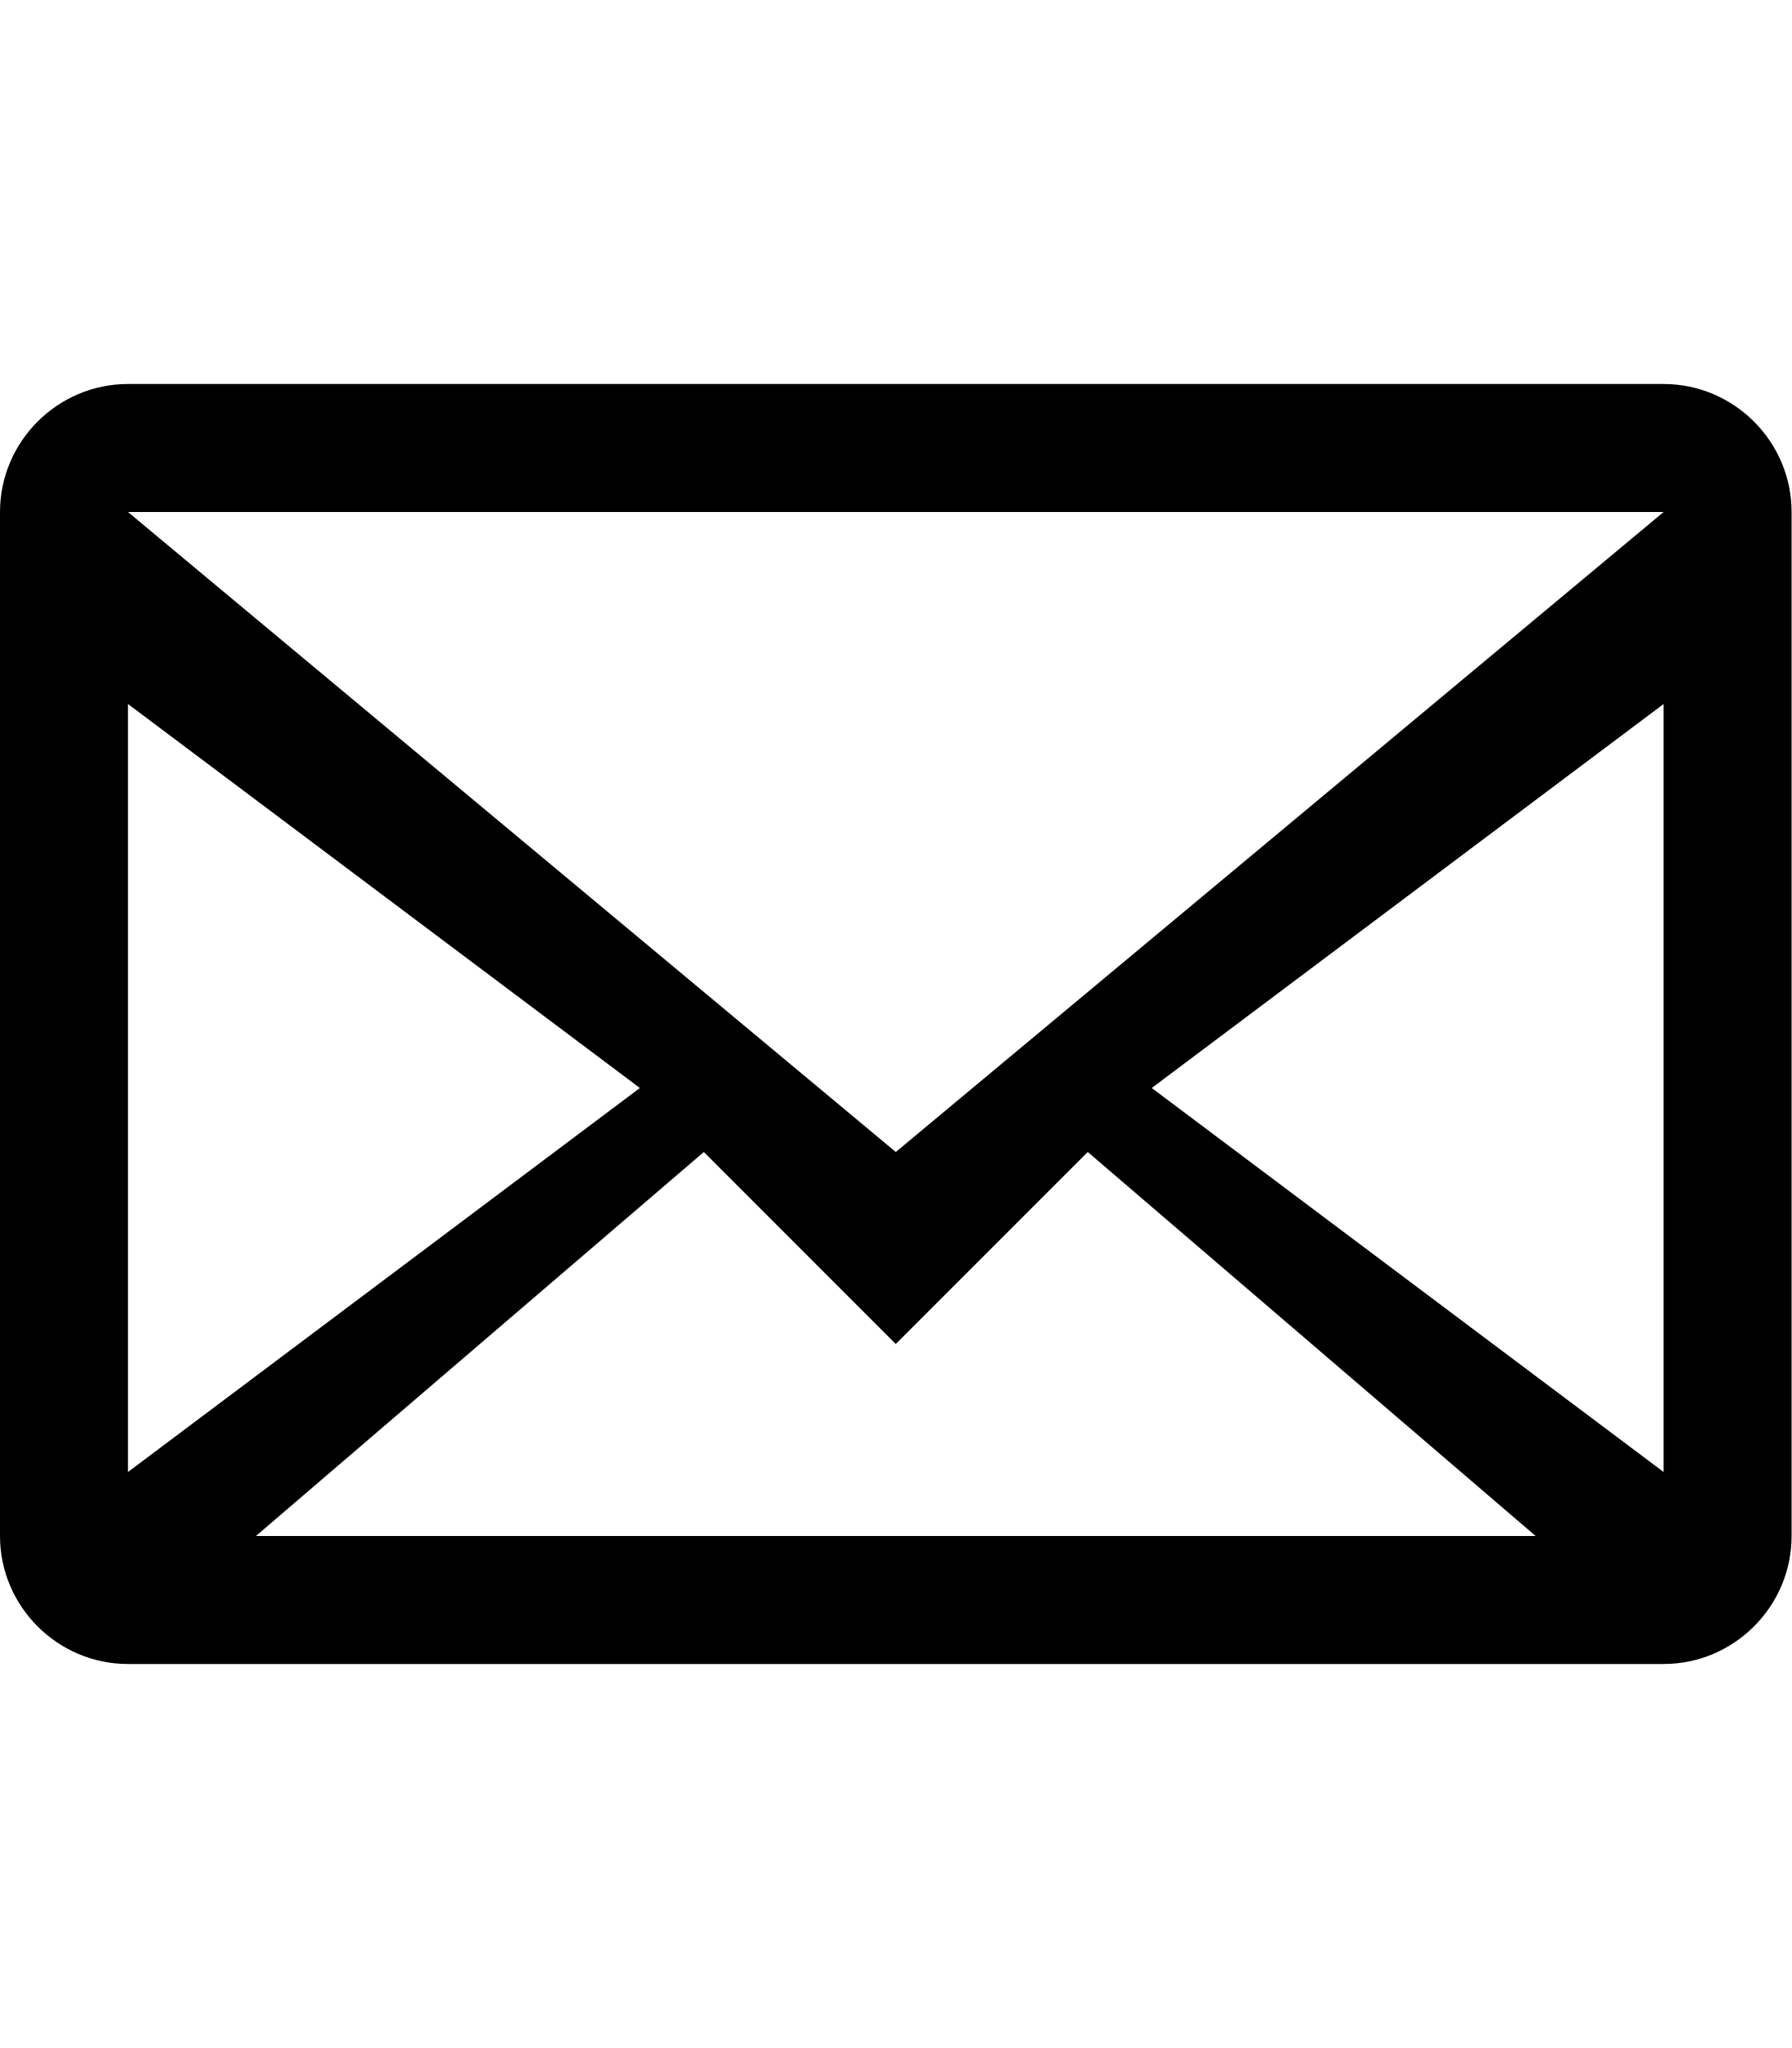
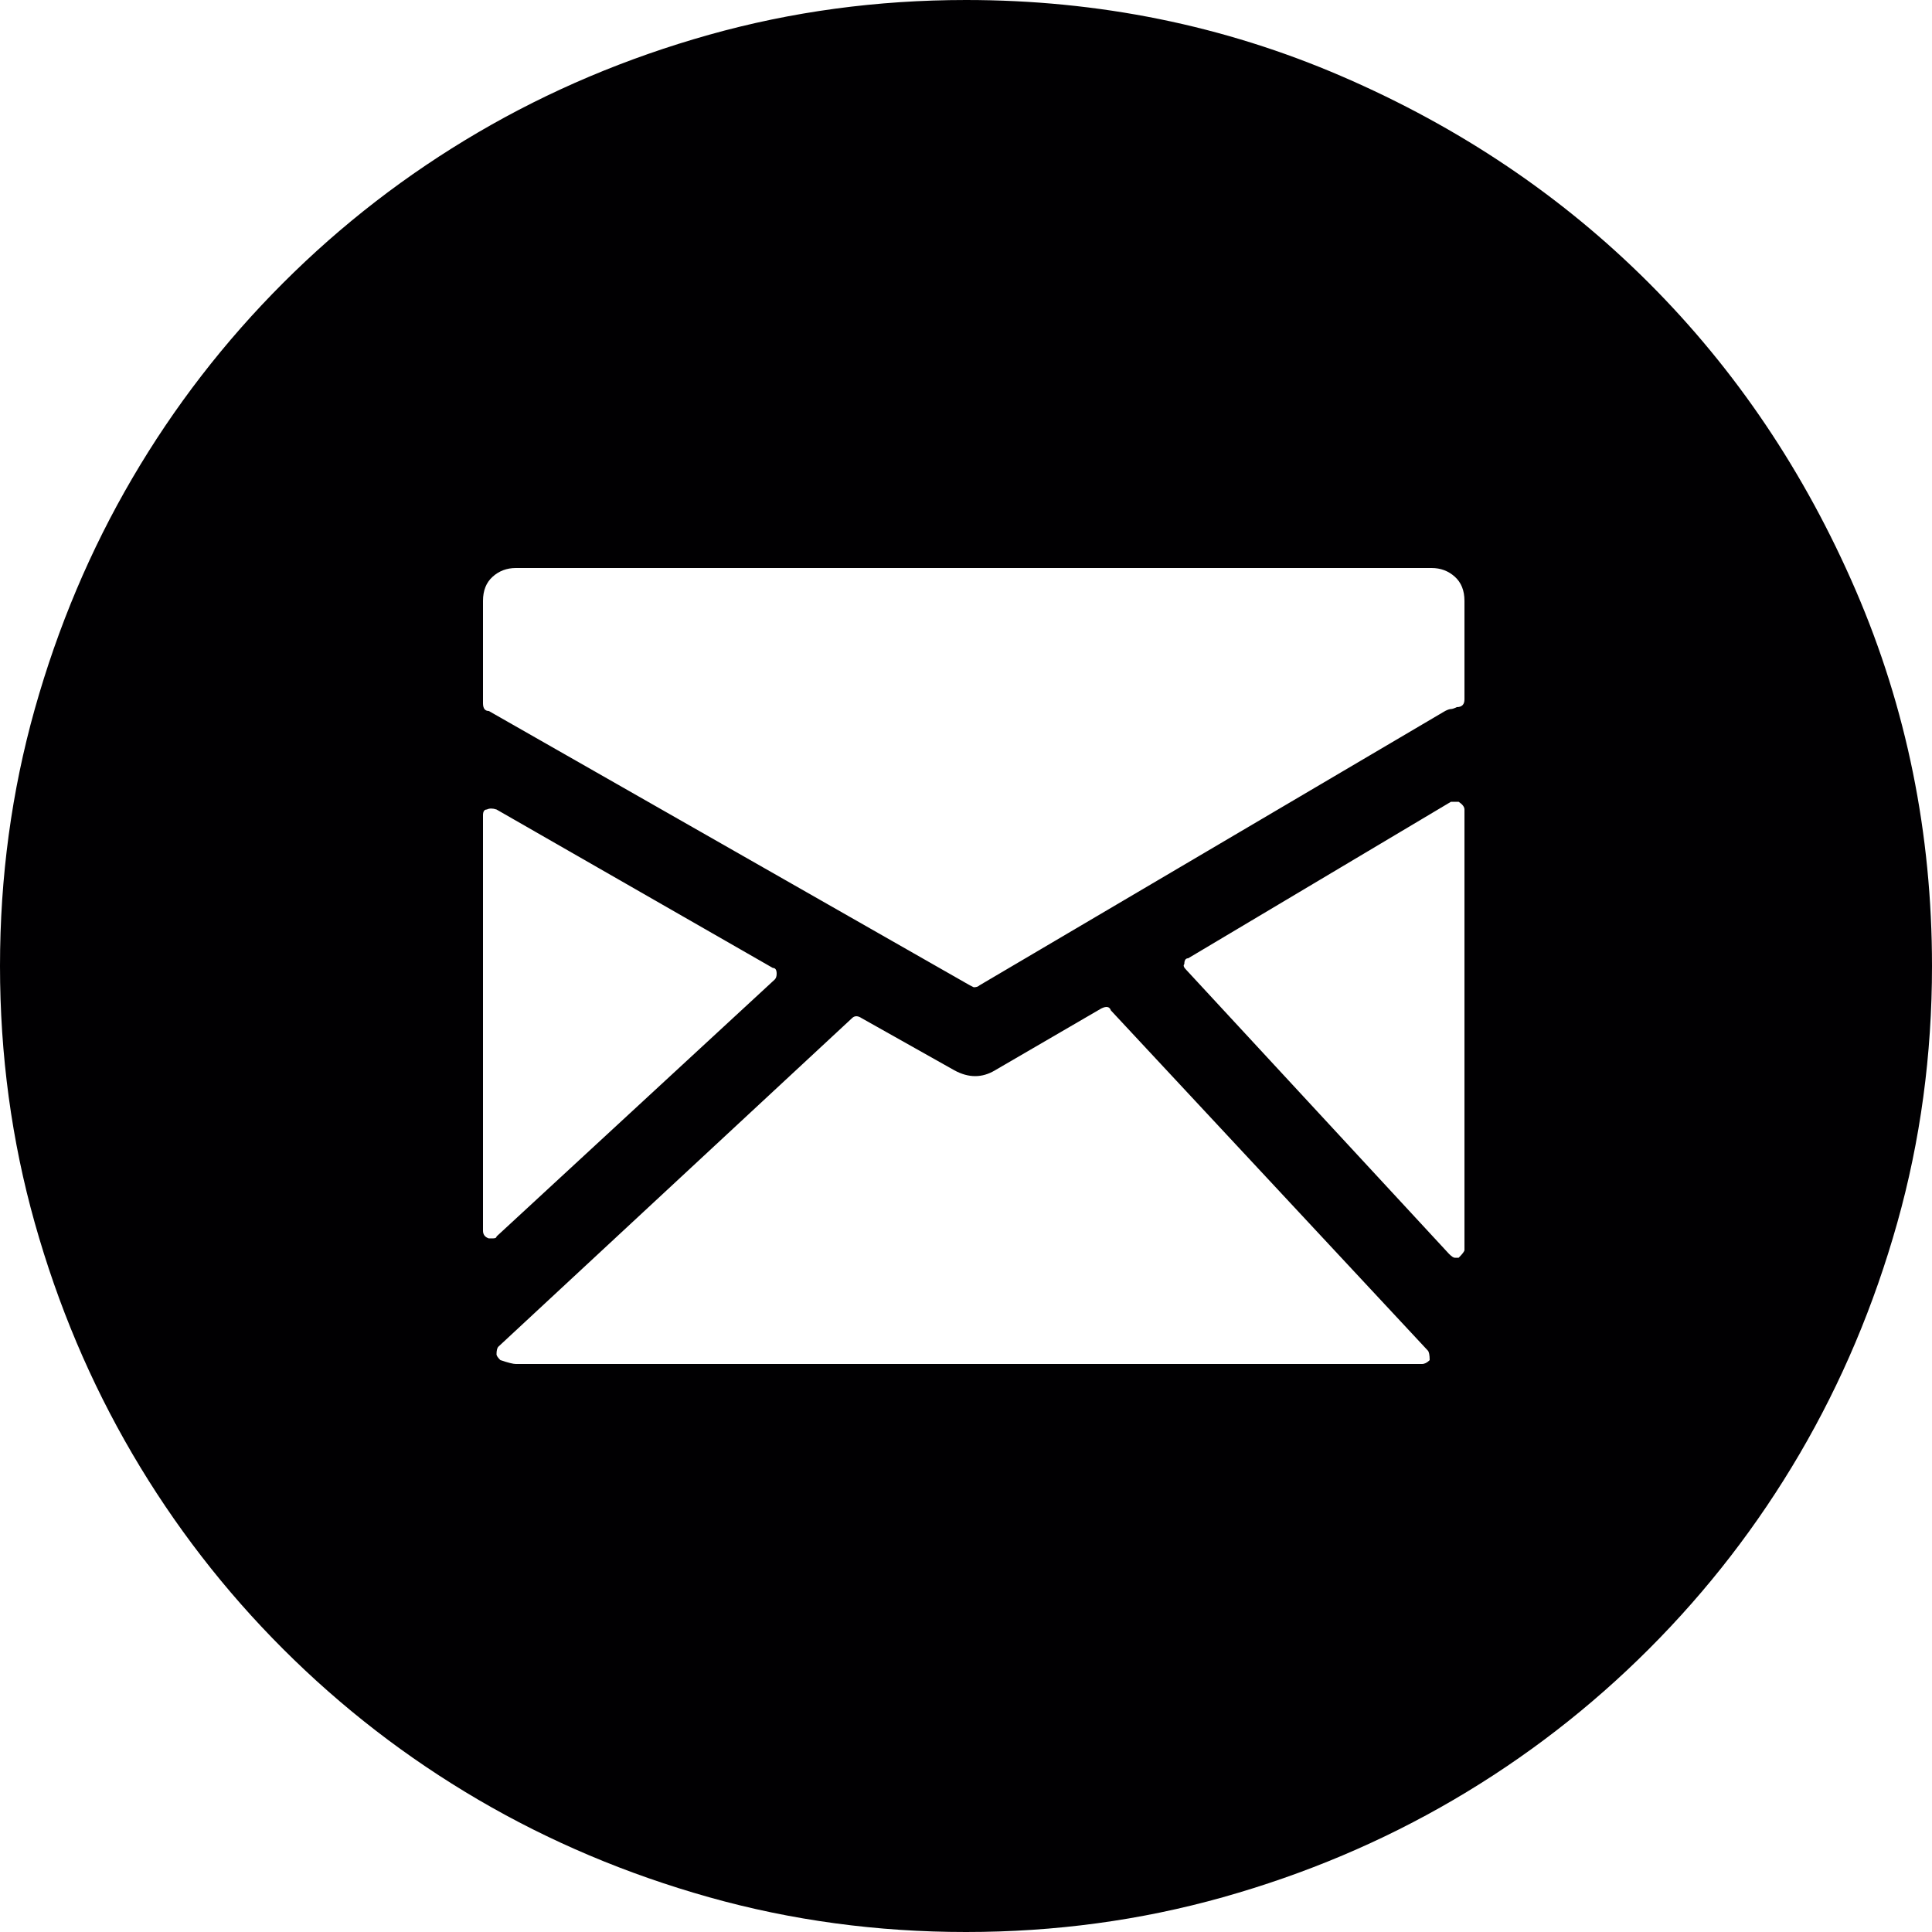
- <svg xmlns="http://www.w3.org/2000/svg" width="14" height="16" viewBox="0 0 14 16">
-   <path fill-rule="evenodd" d="M0 4v8c0 .55.45 1 1 1h12c.55 0 1-.45 1-1V4c0-.55-.45-1-1-1H1c-.55 0-1 .45-1 1zm13 0L7 9 1 4h12zM1 5.5l4 3-4 3v-6zM2 12l3.5-3L7 10.5 8.5 9l3.5 3H2zm11-.5l-4-3 4-3v6z" />
+ <svg xmlns="http://www.w3.org/2000/svg" version="1.1" id="Capa_1" x="0px" y="0px" viewBox="0 0 612 612" style="enable-background:new 0 0 612 612;" xml:space="preserve">
+   <g>
+     <g>
+       <path style="fill:#010002;" d="M306,612c-28.152,0-55.284-3.672-81.396-11.016c-26.112-7.347-50.49-17.646-73.134-30.906    s-43.248-29.172-61.812-47.736c-18.564-18.562-34.476-39.168-47.736-61.812c-13.26-22.646-23.562-47.022-30.906-73.135    C3.672,361.284,0,334.152,0,306s3.672-55.284,11.016-81.396s17.646-50.49,30.906-73.134s29.172-43.248,47.736-61.812    s39.168-34.476,61.812-47.736s47.022-23.562,73.134-30.906S277.848,0,306,0c42.024,0,81.702,8.058,119.034,24.174    s69.768,37.944,97.308,65.484s49.368,59.976,65.484,97.308S612,263.976,612,306c0,28.152-3.672,55.284-11.016,81.396    c-7.347,26.109-17.646,50.487-30.906,73.134c-13.26,22.644-29.172,43.248-47.736,61.812    c-18.562,18.564-39.168,34.479-61.812,47.736c-22.646,13.26-47.022,23.562-73.136,30.906C361.284,608.328,334.152,612,306,612z     M453.492,179.928H163.404c-2.856,0-5.304,0.918-7.344,2.754s-3.06,4.386-3.06,7.65v32.436c0,1.632,0.612,2.448,1.836,2.448    l152.388,86.904l1.227,0.612c0.813,0,1.428-0.204,1.836-0.612l147.492-86.904c0.813-0.408,1.428-0.612,1.836-0.612    c0.405,0,1.02-0.204,1.836-0.612c1.632,0,2.448-0.816,2.448-2.448v-31.212c0-3.264-1.021-5.814-3.063-7.65    S456.348,179.928,453.492,179.928z M245.412,310.284c0.408-0.408,0.612-1.021,0.612-1.836c0-1.227-0.408-1.836-1.224-1.836    l-87.516-50.185c-1.224-0.408-2.244-0.408-3.06,0c-0.816,0-1.224,0.612-1.224,1.836v131.58c0,1.227,0.612,2.04,1.836,2.448h1.224    c0.816,0,1.224-0.204,1.224-0.612L245.412,310.284z M351.9,320.076c-0.408-1.227-1.431-1.428-3.063-0.612l-33.66,19.584    c-4.08,2.448-8.361,2.448-12.852,0l-29.376-16.521c-1.224-0.816-2.244-0.816-3.06,0l-111.996,104.04    c-0.408,0.405-0.612,1.224-0.612,2.445c0,0.408,0.408,1.021,1.224,1.836c2.448,0.816,4.08,1.227,4.896,1.227H450.43    c0.816,0,1.635-0.408,2.448-1.227c0-1.632-0.204-2.649-0.612-3.06L351.9,320.076z M462.06,253.98h-2.445l-83.232,49.572    c-0.813,0-1.224,0.612-1.224,1.836c-0.408,0.408-0.204,1.02,0.609,1.833L459,397.188c0.816,0.816,1.428,1.227,1.836,1.227h1.224    c1.227-1.227,1.839-2.04,1.839-2.448V256.429C463.896,255.612,463.284,254.796,462.06,253.98z" />
+     </g>
+   </g>
+   <g>
+ </g>
+   <g>
+ </g>
+   <g>
+ </g>
+   <g>
+ </g>
+   <g>
+ </g>
+   <g>
+ </g>
+   <g>
+ </g>
+   <g>
+ </g>
+   <g>
+ </g>
+   <g>
+ </g>
+   <g>
+ </g>
+   <g>
+ </g>
+   <g>
+ </g>
+   <g>
+ </g>
+   <g>
+ </g>
</svg>
